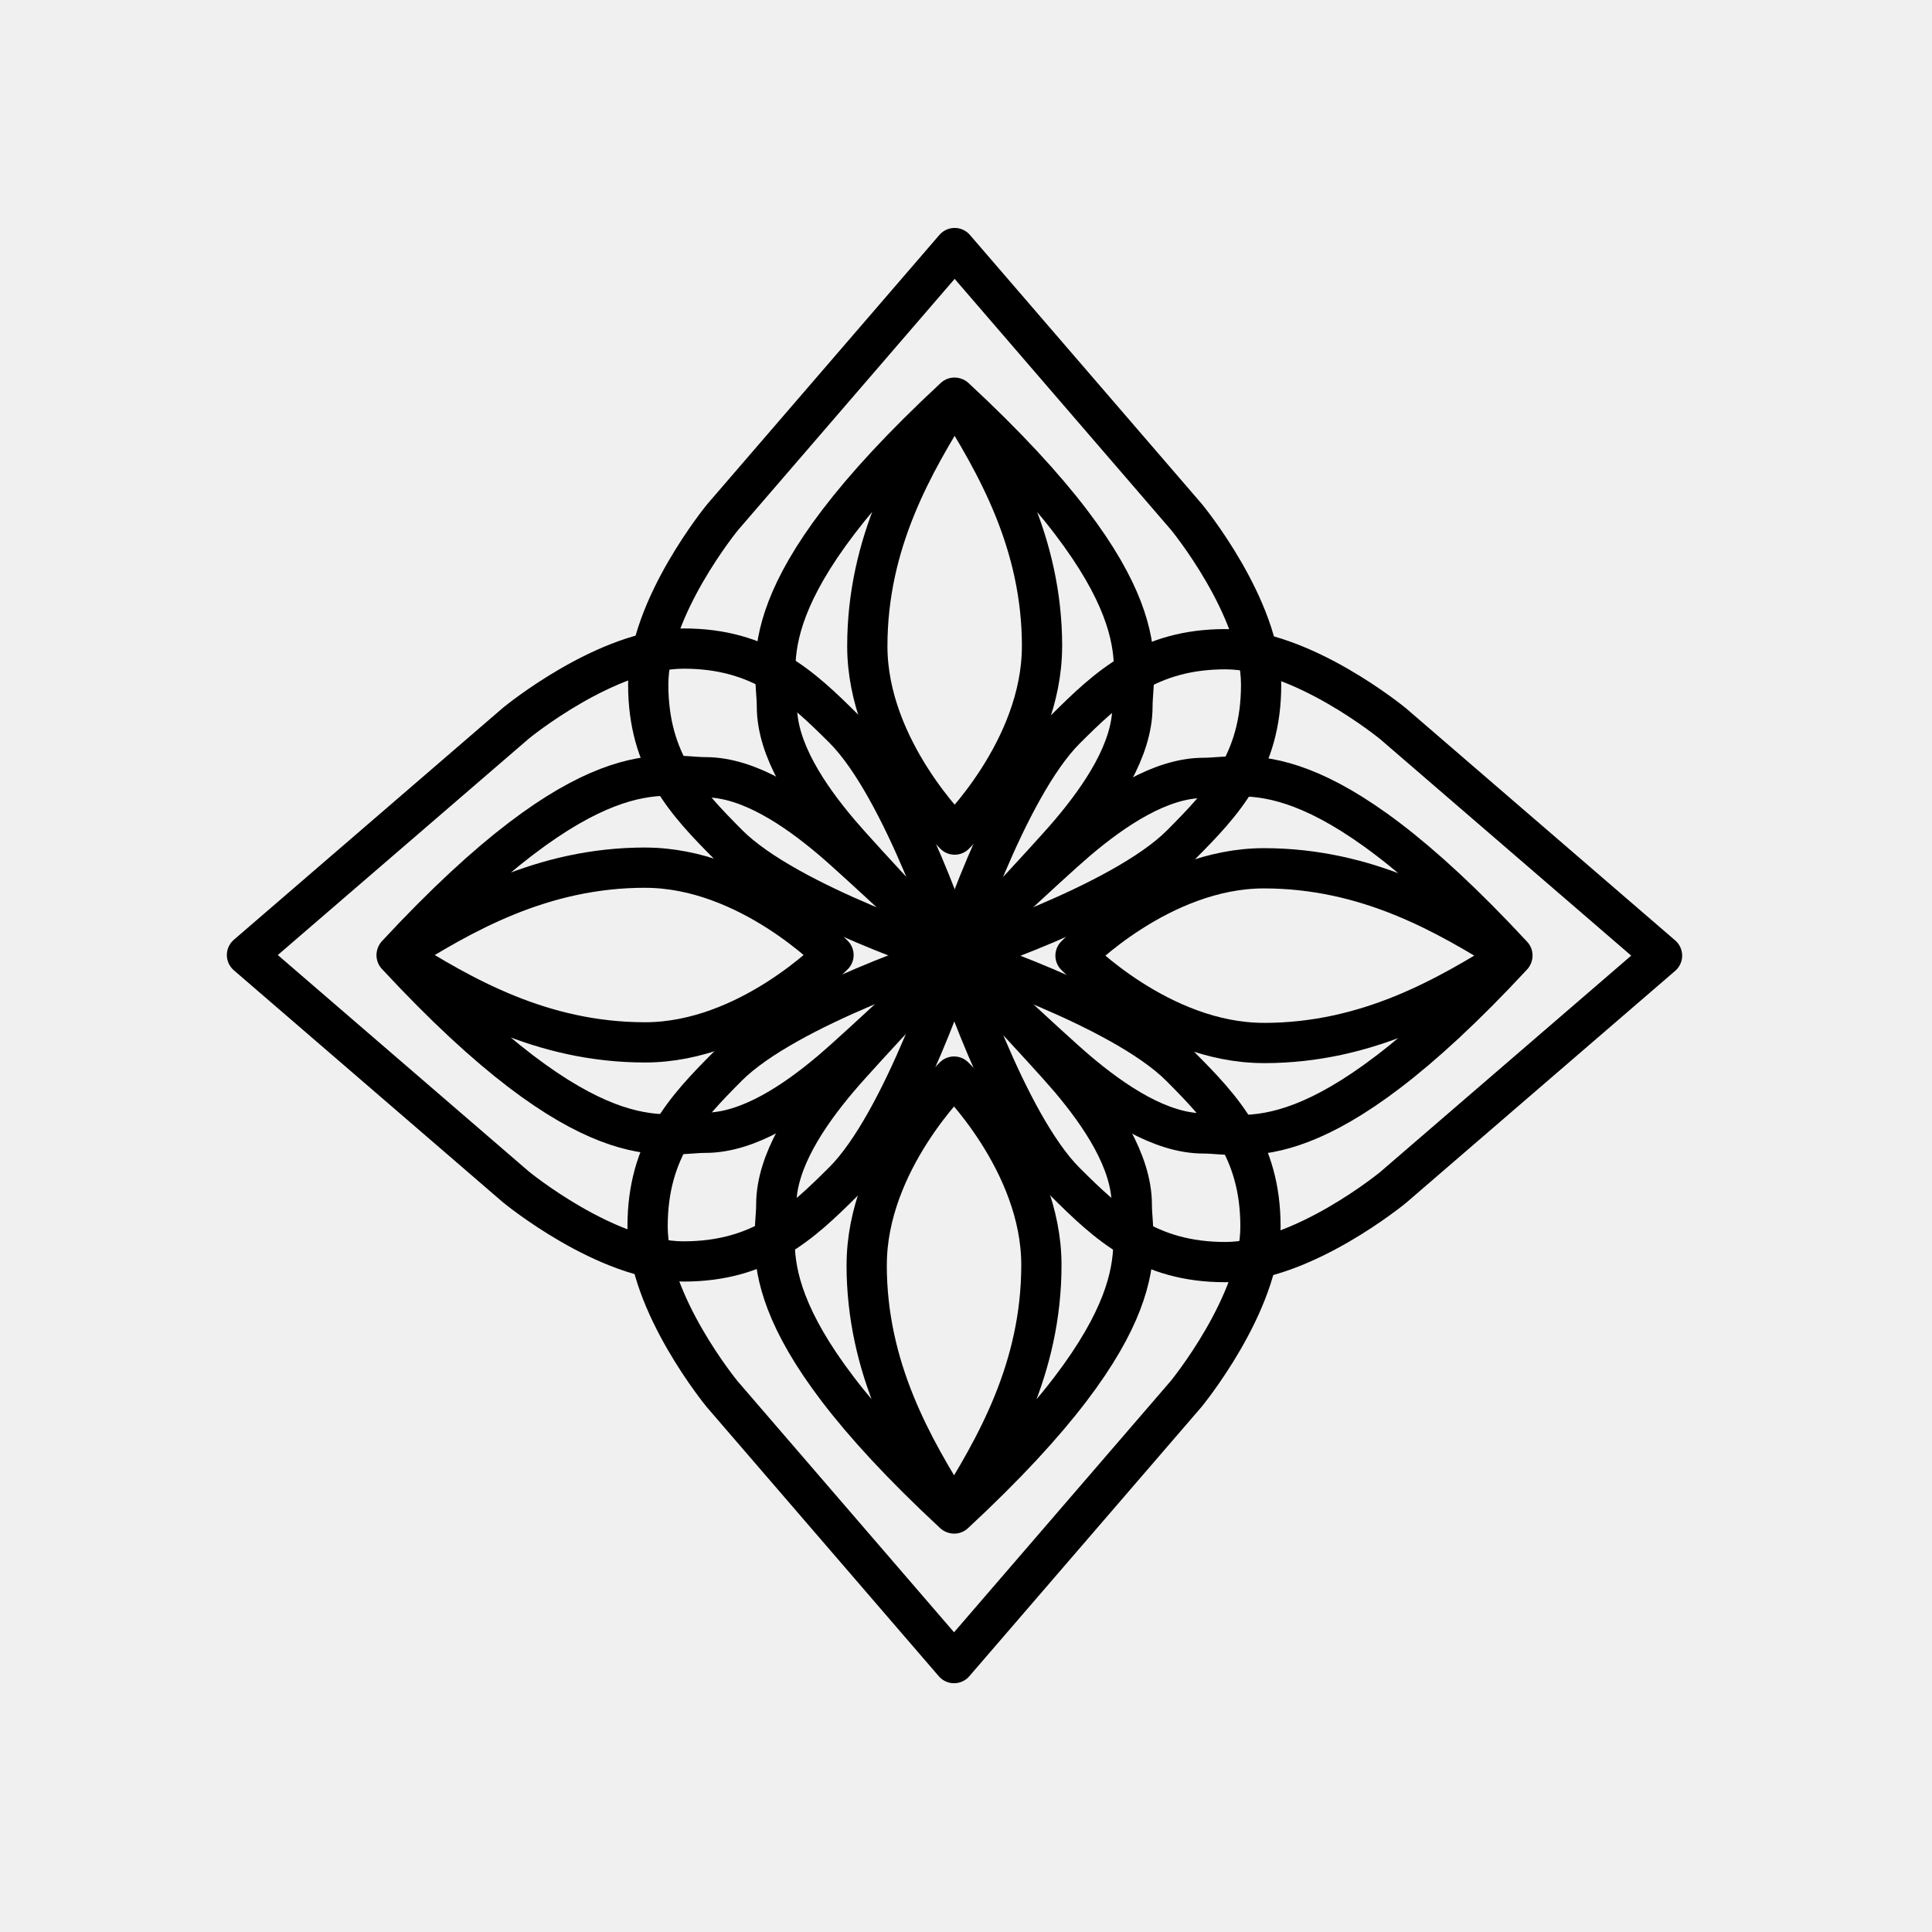
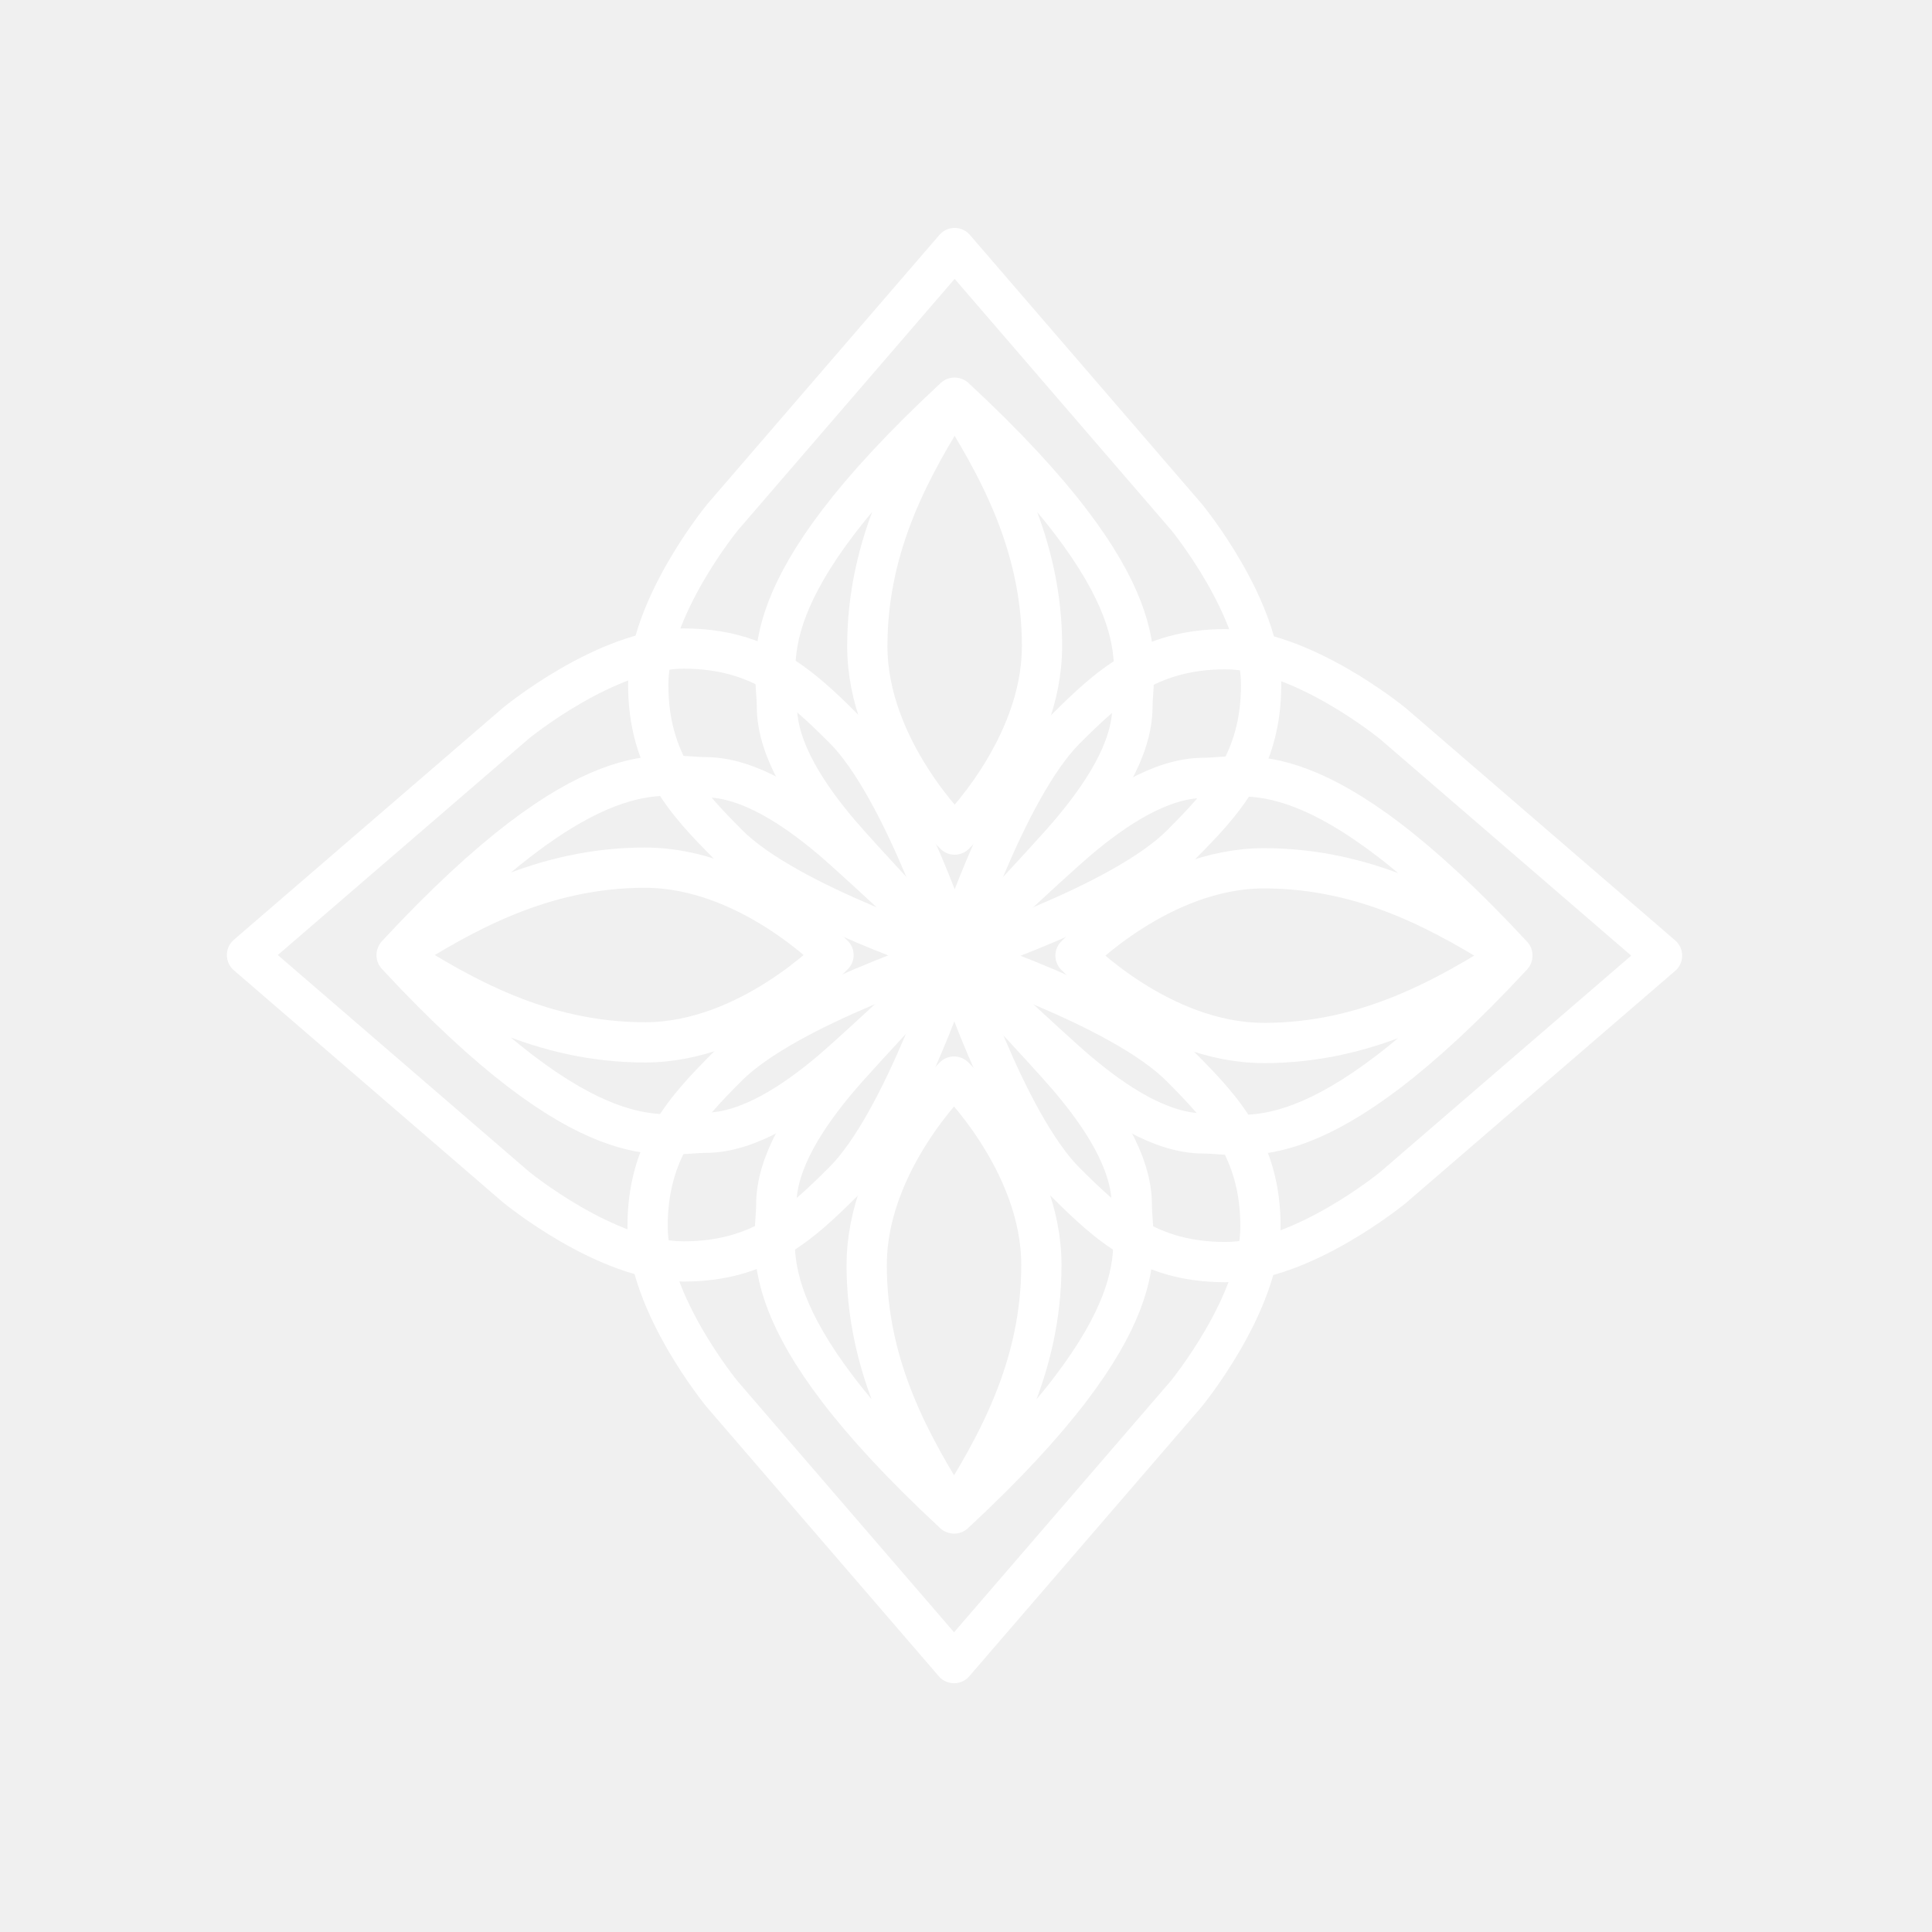
<svg xmlns="http://www.w3.org/2000/svg" id="Layer_1" data-name="Layer 1" version="1.1" viewBox="0 0 48 48" xml:space="preserve">
  <defs id="defs1">
    <style id="style1">
      .cls-1 {
        fill: none;
        stroke: #fff;
        stroke-linecap: round;
        stroke-linejoin: round;
      }
    </style>
  </defs>
-   <g id="g3" transform="translate(0.0701743)">
-     <path style="fill:none;stroke:#000000;stroke-linecap:round;stroke-linejoin:round" d="m 25.819,16.058 c 0,-2.573 -1.137,-4.538 -2.166,-6.175 5.193,4.819 4.412,6.596 4.412,7.672 0,1.076 -0.772,2.222 -1.544,3.134 -0.577,0.682 -2.868,3.114 -2.868,3.114 0,0 4.142,-1.33 5.624,-2.819 1.044,-1.049 1.985,-2.051 1.985,-3.97 0,-1.919 -1.853,-4.168 -1.853,-4.168 L 23.648,6.163 17.888,12.843 c 0,0 -1.853,2.249 -1.853,4.168 0,1.919 0.941,2.921 1.985,3.97 1.482,1.489 5.624,2.819 5.624,2.819 0,0 -2.29,-2.432 -2.868,-3.114 -0.772,-0.912 -1.544,-2.058 -1.544,-3.134 0,-1.076 -0.781,-2.854 4.412,-7.672 -1.029,1.637 -2.166,3.602 -2.166,6.175 0,2.573 2.17,4.68 2.17,4.68 0,0 2.17,-2.103 2.17,-4.677 z" id="path7" />
+   <g id="g3" transform="translate(0.0701743)" style="opacity:1;stroke:#ffffff;stroke-opacity:1">
+     <path style="fill:none;stroke:#ffffff;stroke-linecap:round;stroke-linejoin:round;stroke-opacity:1" d="m 25.819,16.058 c 0,-2.573 -1.137,-4.538 -2.166,-6.175 5.193,4.819 4.412,6.596 4.412,7.672 0,1.076 -0.772,2.222 -1.544,3.134 -0.577,0.682 -2.868,3.114 -2.868,3.114 0,0 4.142,-1.33 5.624,-2.819 1.044,-1.049 1.985,-2.051 1.985,-3.97 0,-1.919 -1.853,-4.168 -1.853,-4.168 L 23.648,6.163 17.888,12.843 c 0,0 -1.853,2.249 -1.853,4.168 0,1.919 0.941,2.921 1.985,3.97 1.482,1.489 5.624,2.819 5.624,2.819 0,0 -2.29,-2.432 -2.868,-3.114 -0.772,-0.912 -1.544,-2.058 -1.544,-3.134 0,-1.076 -0.781,-2.854 4.412,-7.672 -1.029,1.637 -2.166,3.602 -2.166,6.175 0,2.573 2.17,4.68 2.17,4.68 0,0 2.17,-2.103 2.17,-4.677 z" id="path7" />
  </g>
-   <g id="g3-3" transform="rotate(180,23.67557,23.74121)">
-     <path style="fill:none;stroke:#000000;stroke-linecap:round;stroke-linejoin:round" d="m 25.819,16.058 c 0,-2.573 -1.137,-4.538 -2.166,-6.175 5.193,4.819 4.412,6.596 4.412,7.672 0,1.076 -0.772,2.222 -1.544,3.134 -0.577,0.682 -2.868,3.114 -2.868,3.114 0,0 4.142,-1.33 5.624,-2.819 1.044,-1.049 1.985,-2.051 1.985,-3.97 0,-1.919 -1.853,-4.168 -1.853,-4.168 L 23.648,6.163 17.888,12.843 c 0,0 -1.853,2.249 -1.853,4.168 0,1.919 0.941,2.921 1.985,3.97 1.482,1.489 5.624,2.819 5.624,2.819 0,0 -2.29,-2.432 -2.868,-3.114 -0.772,-0.912 -1.544,-2.058 -1.544,-3.134 0,-1.076 -0.781,-2.854 4.412,-7.672 -1.029,1.637 -2.166,3.602 -2.166,6.175 0,2.573 2.17,4.68 2.17,4.68 0,0 2.17,-2.103 2.17,-4.677 z" id="path7-7" />
+   <g id="g3-3" transform="rotate(180,23.67557,23.74121)" style="opacity:1;stroke:#ffffff;stroke-opacity:1">
+     <path style="fill:none;stroke:#ffffff;stroke-linecap:round;stroke-linejoin:round;stroke-opacity:1" d="m 25.819,16.058 c 0,-2.573 -1.137,-4.538 -2.166,-6.175 5.193,4.819 4.412,6.596 4.412,7.672 0,1.076 -0.772,2.222 -1.544,3.134 -0.577,0.682 -2.868,3.114 -2.868,3.114 0,0 4.142,-1.33 5.624,-2.819 1.044,-1.049 1.985,-2.051 1.985,-3.97 0,-1.919 -1.853,-4.168 -1.853,-4.168 L 23.648,6.163 17.888,12.843 c 0,0 -1.853,2.249 -1.853,4.168 0,1.919 0.941,2.921 1.985,3.97 1.482,1.489 5.624,2.819 5.624,2.819 0,0 -2.29,-2.432 -2.868,-3.114 -0.772,-0.912 -1.544,-2.058 -1.544,-3.134 0,-1.076 -0.781,-2.854 4.412,-7.672 -1.029,1.637 -2.166,3.602 -2.166,6.175 0,2.573 2.17,4.68 2.17,4.68 0,0 2.17,-2.103 2.17,-4.677 z" id="path7-7" />
  </g>
  <g id="g3-7" transform="matrix(-1,0,0,1,47.36647,-0.00359655)" />
-   <g id="g3-2" transform="rotate(90,23.68064,23.77503)">
-     <path style="fill:none;stroke:#000000;stroke-linecap:round;stroke-linejoin:round" d="m 25.819,16.058 c 0,-2.573 -1.137,-4.538 -2.166,-6.175 5.193,4.819 4.412,6.596 4.412,7.672 0,1.076 -0.772,2.222 -1.544,3.134 -0.577,0.682 -2.868,3.114 -2.868,3.114 0,0 4.142,-1.33 5.624,-2.819 1.044,-1.049 1.985,-2.051 1.985,-3.97 0,-1.919 -1.853,-4.168 -1.853,-4.168 L 23.648,6.163 17.888,12.843 c 0,0 -1.853,2.249 -1.853,4.168 0,1.919 0.941,2.921 1.985,3.97 1.482,1.489 5.624,2.819 5.624,2.819 0,0 -2.29,-2.432 -2.868,-3.114 -0.772,-0.912 -1.544,-2.058 -1.544,-3.134 0,-1.076 -0.781,-2.854 4.412,-7.672 -1.029,1.637 -2.166,3.602 -2.166,6.175 0,2.573 2.17,4.68 2.17,4.68 0,0 2.17,-2.103 2.17,-4.677 z" id="path7-9" />
+   <g id="g3-2" transform="rotate(90,23.68064,23.77503)" style="opacity:1;stroke:#ffffff;stroke-opacity:1">
+     <path style="fill:none;stroke:#ffffff;stroke-linecap:round;stroke-linejoin:round;stroke-opacity:1" d="m 25.819,16.058 c 0,-2.573 -1.137,-4.538 -2.166,-6.175 5.193,4.819 4.412,6.596 4.412,7.672 0,1.076 -0.772,2.222 -1.544,3.134 -0.577,0.682 -2.868,3.114 -2.868,3.114 0,0 4.142,-1.33 5.624,-2.819 1.044,-1.049 1.985,-2.051 1.985,-3.97 0,-1.919 -1.853,-4.168 -1.853,-4.168 L 23.648,6.163 17.888,12.843 c 0,0 -1.853,2.249 -1.853,4.168 0,1.919 0.941,2.921 1.985,3.97 1.482,1.489 5.624,2.819 5.624,2.819 0,0 -2.29,-2.432 -2.868,-3.114 -0.772,-0.912 -1.544,-2.058 -1.544,-3.134 0,-1.076 -0.781,-2.854 4.412,-7.672 -1.029,1.637 -2.166,3.602 -2.166,6.175 0,2.573 2.17,4.68 2.17,4.68 0,0 2.17,-2.103 2.17,-4.677 z" id="path7-9" />
  </g>
-   <g id="g3-3-3" transform="rotate(-90,23.67431,23.70105)">
-     <path style="fill:none;stroke:#000000;stroke-linecap:round;stroke-linejoin:round" d="m 25.819,16.058 c 0,-2.573 -1.137,-4.538 -2.166,-6.175 5.193,4.819 4.412,6.596 4.412,7.672 0,1.076 -0.772,2.222 -1.544,3.134 -0.577,0.682 -2.868,3.114 -2.868,3.114 0,0 4.142,-1.33 5.624,-2.819 1.044,-1.049 1.985,-2.051 1.985,-3.97 0,-1.919 -1.853,-4.168 -1.853,-4.168 L 23.648,6.163 17.888,12.843 c 0,0 -1.853,2.249 -1.853,4.168 0,1.919 0.941,2.921 1.985,3.97 1.482,1.489 5.624,2.819 5.624,2.819 0,0 -2.29,-2.432 -2.868,-3.114 -0.772,-0.912 -1.544,-2.058 -1.544,-3.134 0,-1.076 -0.781,-2.854 4.412,-7.672 -1.029,1.637 -2.166,3.602 -2.166,6.175 0,2.573 2.17,4.68 2.17,4.68 0,0 2.17,-2.103 2.17,-4.677 z" id="path7-7-1" />
+   <g id="g3-3-3" transform="rotate(-90,23.67431,23.70105)" style="opacity:1;stroke:#ffffff;stroke-opacity:1">
+     <path style="fill:none;stroke:#ffffff;stroke-linecap:round;stroke-linejoin:round;stroke-opacity:1" d="m 25.819,16.058 c 0,-2.573 -1.137,-4.538 -2.166,-6.175 5.193,4.819 4.412,6.596 4.412,7.672 0,1.076 -0.772,2.222 -1.544,3.134 -0.577,0.682 -2.868,3.114 -2.868,3.114 0,0 4.142,-1.33 5.624,-2.819 1.044,-1.049 1.985,-2.051 1.985,-3.97 0,-1.919 -1.853,-4.168 -1.853,-4.168 L 23.648,6.163 17.888,12.843 c 0,0 -1.853,2.249 -1.853,4.168 0,1.919 0.941,2.921 1.985,3.97 1.482,1.489 5.624,2.819 5.624,2.819 0,0 -2.29,-2.432 -2.868,-3.114 -0.772,-0.912 -1.544,-2.058 -1.544,-3.134 0,-1.076 -0.781,-2.854 4.412,-7.672 -1.029,1.637 -2.166,3.602 -2.166,6.175 0,2.573 2.17,4.68 2.17,4.68 0,0 2.17,-2.103 2.17,-4.677 z" id="path7-7-1" />
  </g>
</svg>
